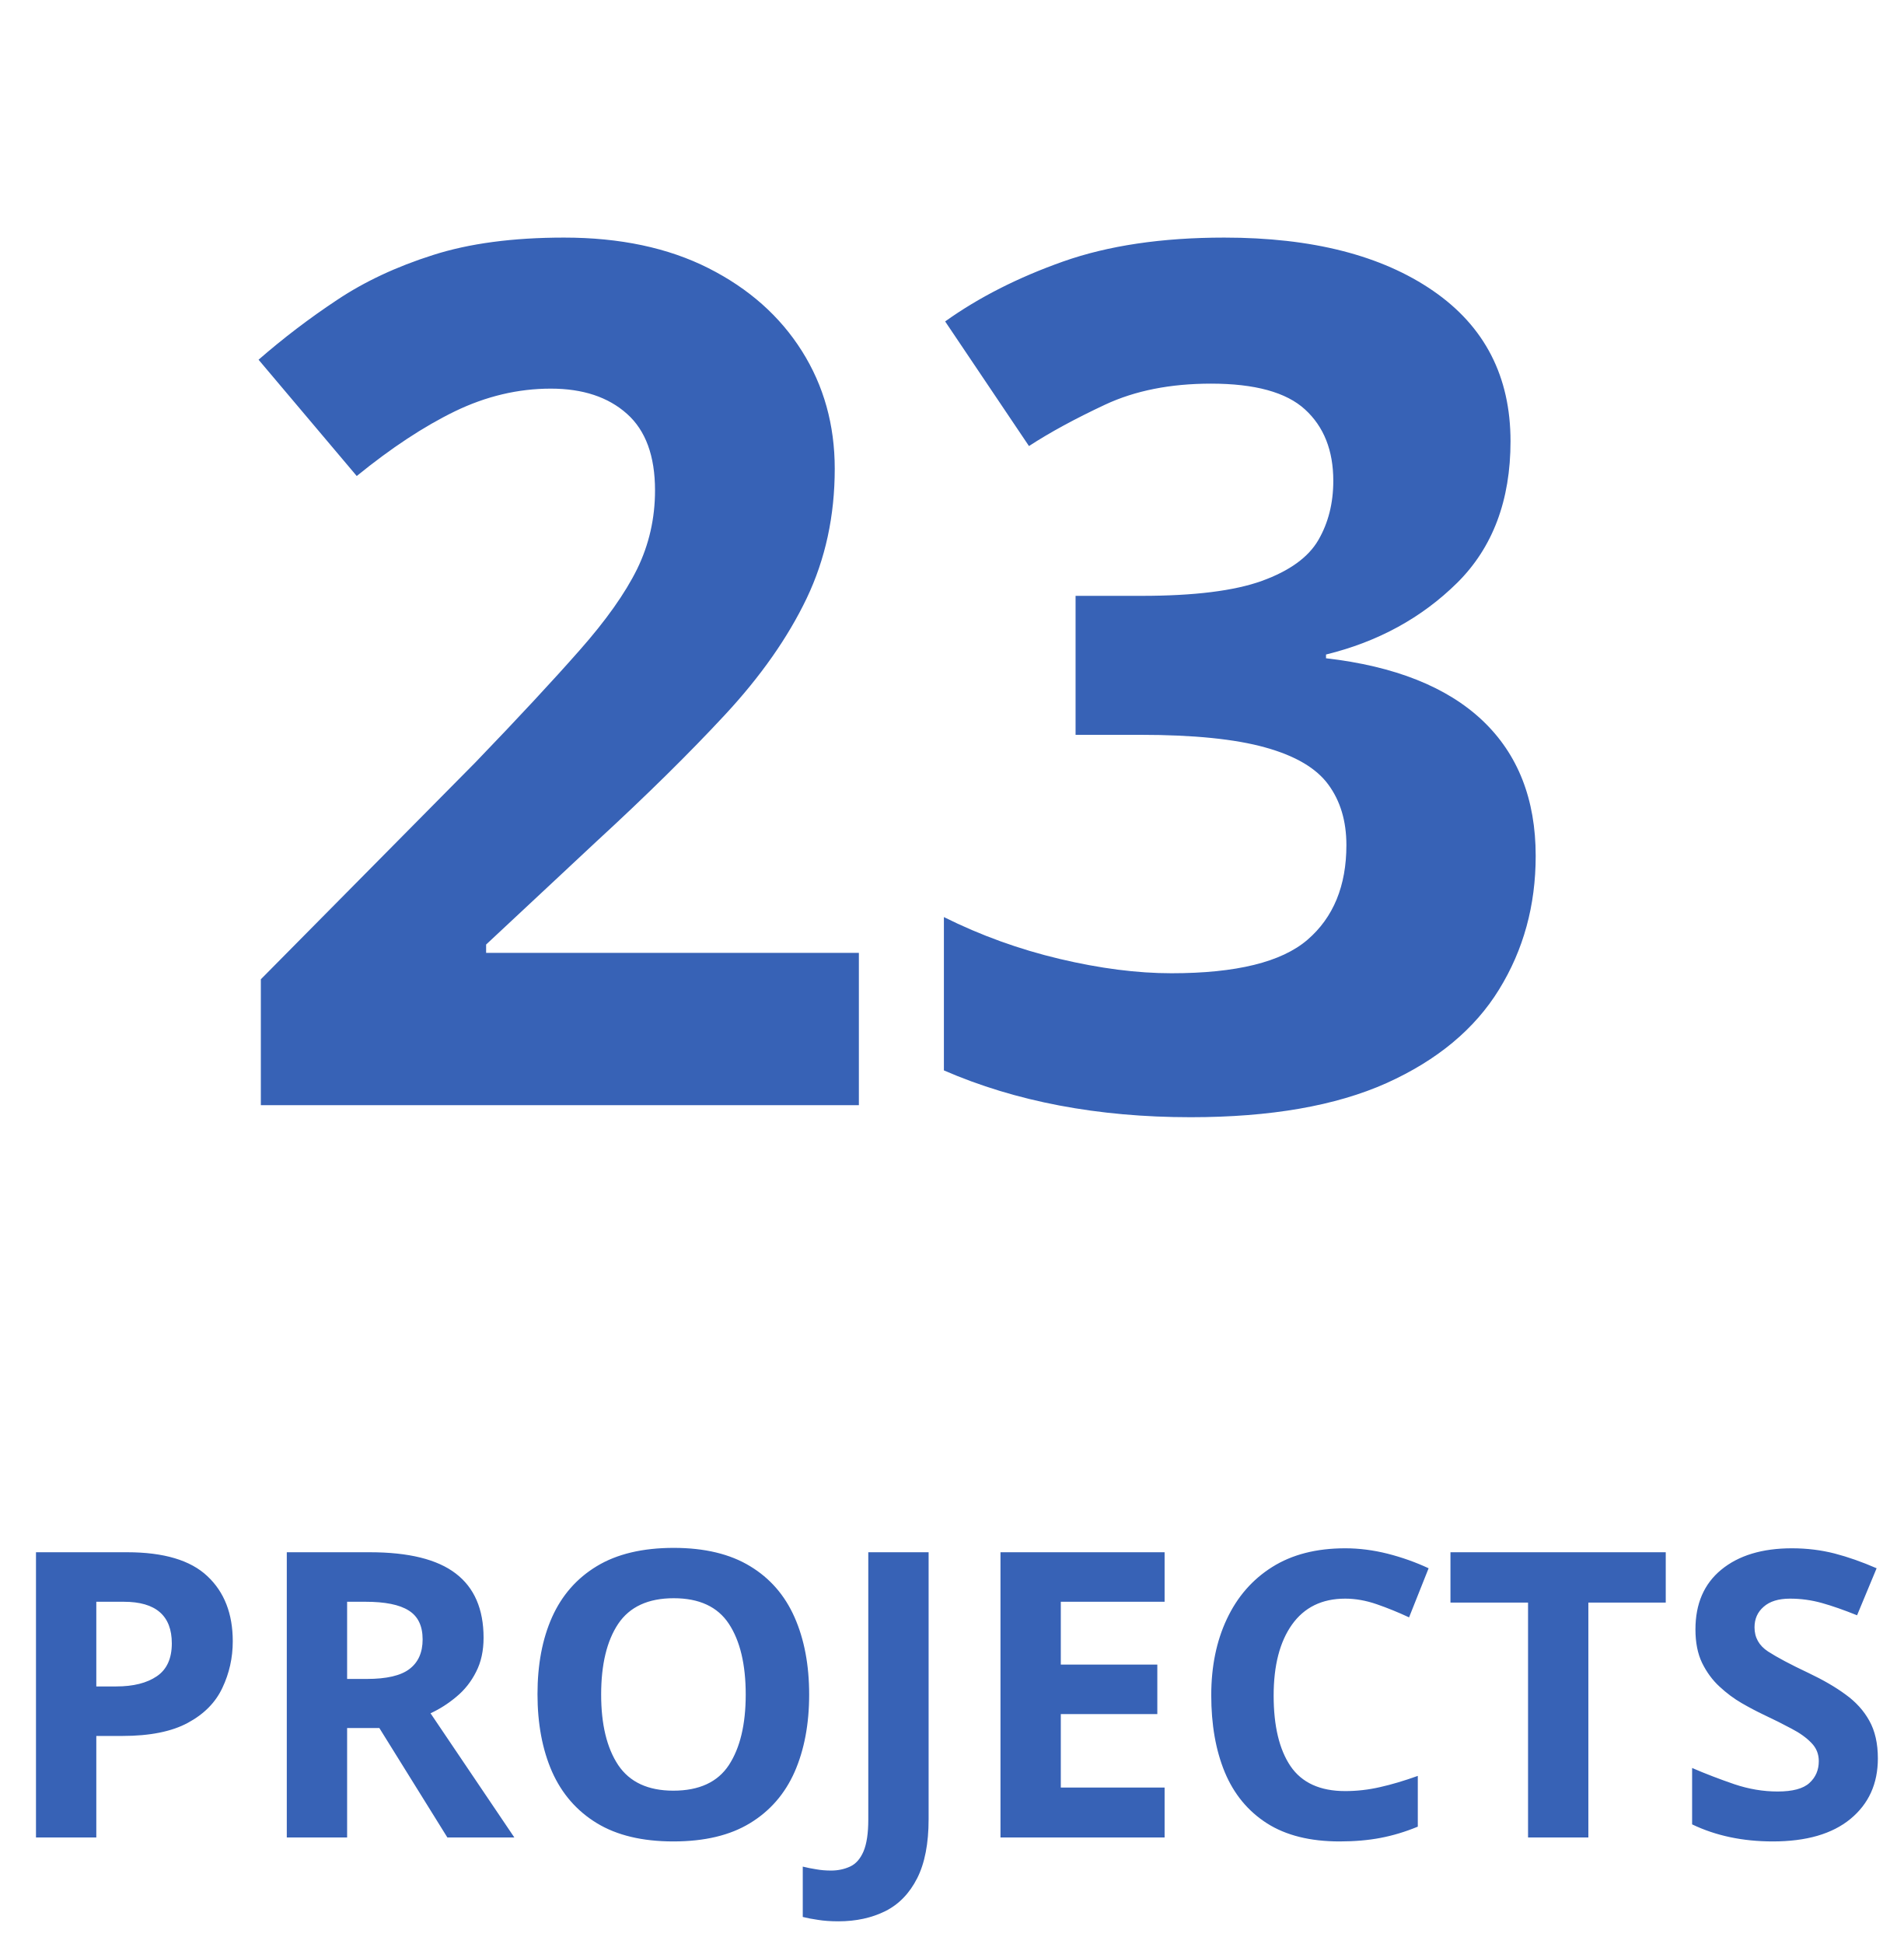
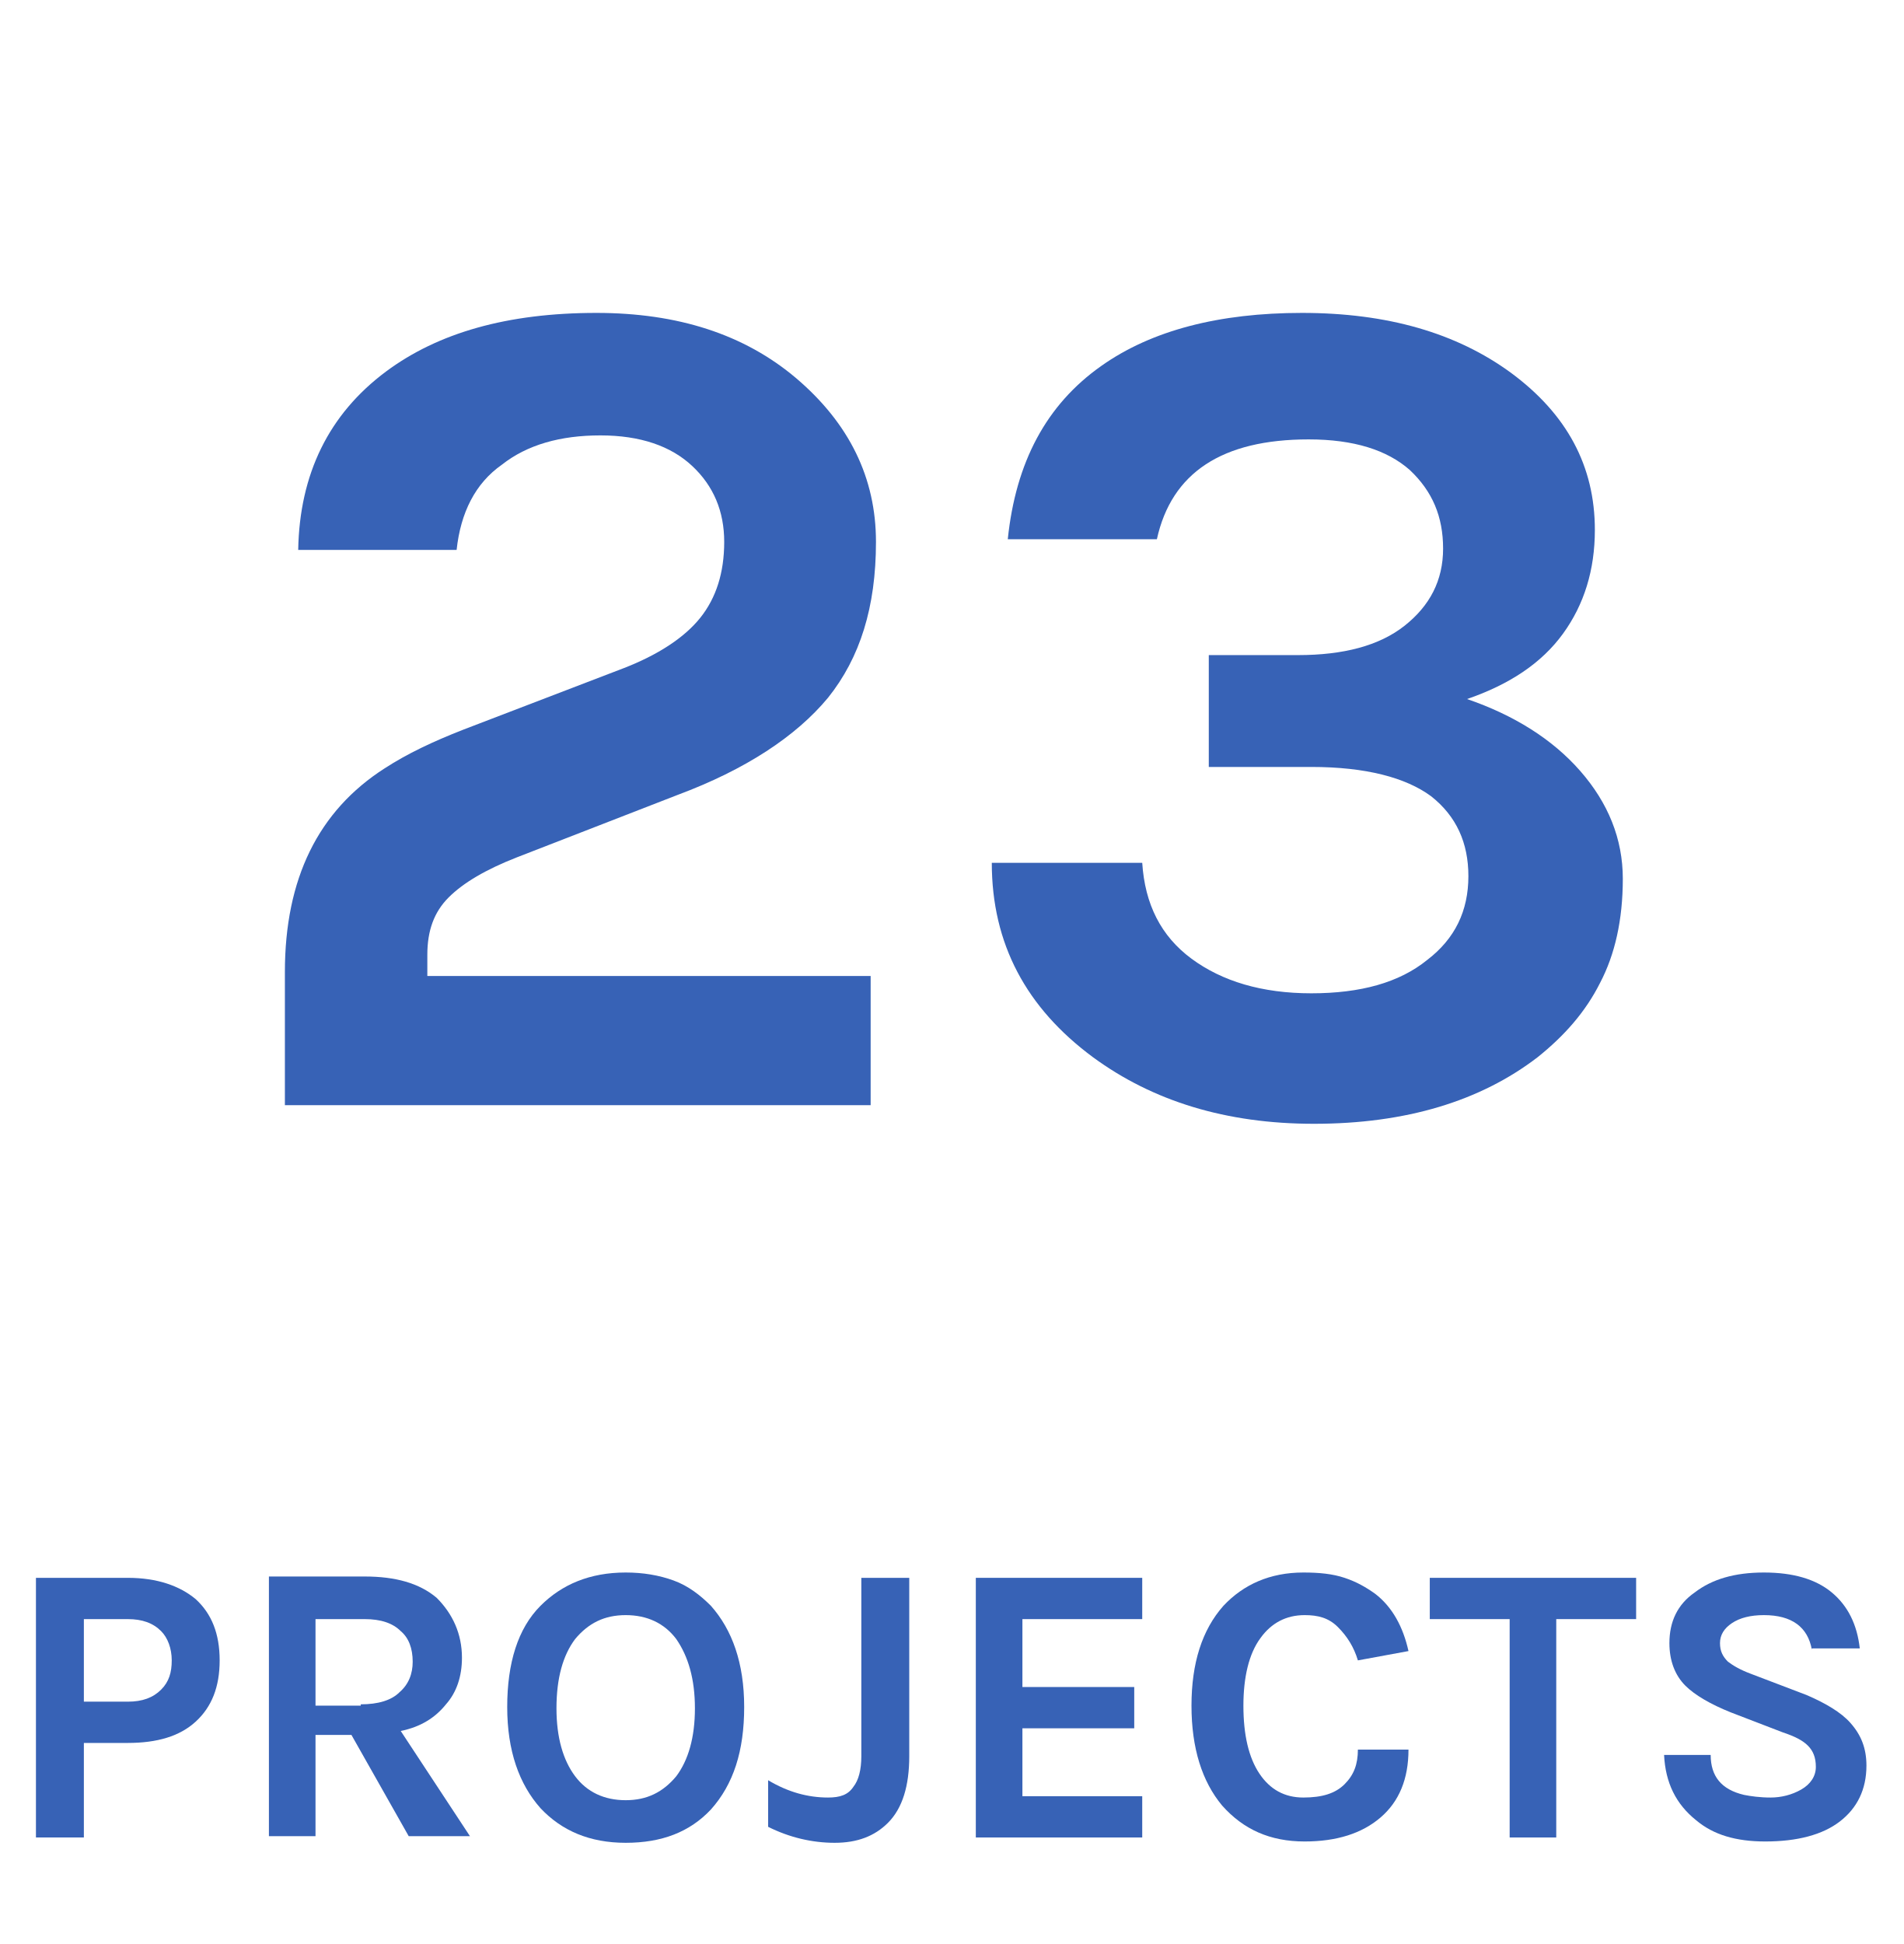
- <svg xmlns="http://www.w3.org/2000/svg" width="143" height="146" viewBox="0 0 143 146">
-   <g id="Group_96" data-name="Group 96" transform="translate(-679 -1632)">
-     <text id="_23" data-name="23" transform="translate(695 1715)" fill="#3762b6" font-size="90" font-family="Karla-Bold, Karla" font-weight="700">
-       <tspan x="0" y="0">23</tspan>
-     </text>
-     <text id="Projects" transform="translate(679 1770)" fill="#3762b6" font-size="30" font-family="Karla-Bold, Karla" font-weight="700">
-       <tspan x="0" y="0">PROJECTS</tspan>
-     </text>
+ <svg xmlns="http://www.w3.org/2000/svg" version="1.1" id="Layer_1" x="0px" y="0px" viewBox="0 0 143 146" style="enable-background:new 0 0 143 146;" xml:space="preserve">
+   <style type="text/css">
+ 	.st0{enable-background:new    ;}
+ 	.st1{fill:#3762B6;}
+ </style>
+   <g class="st0">
+     <path class="st1" d="M32,73.3h33.4V83h-44V73c0-7,2.5-12.1,7.5-15.3c1.7-1.1,3.6-2,5.9-2.9l12-4.6c2.6-1,4.6-2.3,5.8-3.8   c1.2-1.5,1.8-3.4,1.8-5.7c0-2.3-0.8-4.2-2.4-5.7c-1.6-1.5-3.9-2.3-6.9-2.3c-3,0-5.5,0.7-7.4,2.2c-2,1.4-3.1,3.6-3.4,6.4H22.4   c0.1-5.7,2.3-10.2,6.6-13.4c3.9-2.9,9.1-4.4,15.8-4.4c6.1,0,11.1,1.6,15,4.9c4,3.4,6,7.5,6,12.3c0,4.9-1.2,8.7-3.6,11.7   c-2.4,2.9-6.2,5.4-11.3,7.3l-12.1,4.7c-2.3,0.9-4,1.9-5.1,3c-1.1,1.1-1.6,2.5-1.6,4.3V73.3z" />
+     <path class="st1" d="M98.3,33c-6.5,0-10.3,2.5-11.4,7.5H75.7c0.6-5.8,2.9-10.1,7-13c3.8-2.7,8.9-4,15.1-4c6.4,0,11.6,1.5,15.7,4.5   c4.2,3.1,6.3,7,6.3,11.8c0,3-0.8,5.6-2.4,7.8c-1.6,2.2-4,3.8-7.2,4.9c3.5,1.2,6.4,3,8.5,5.4c2.1,2.4,3.2,5.1,3.2,8.1   c0,3.1-0.6,5.7-1.7,7.8c-1.1,2.2-2.7,4-4.7,5.6c-4.3,3.3-9.9,5-16.8,5c-6.6,0-12.1-1.7-16.6-5c-5-3.7-7.6-8.5-7.6-14.6h11.3   c0.2,3.1,1.4,5.5,3.7,7.2c2.3,1.7,5.3,2.6,9,2.6c3.7,0,6.6-0.8,8.7-2.5c2.1-1.6,3.1-3.7,3.1-6.3c0-2.5-0.9-4.5-2.8-6   c-1.9-1.4-4.9-2.2-9-2.2h-7.7v-8.4h6.7c3.4,0,6.1-0.7,8-2.2c1.9-1.5,2.9-3.4,2.9-5.8c0-2.4-0.8-4.3-2.5-5.9   C104.2,33.8,101.7,33,98.3,33z" />
+   </g>
+   <g class="st0">
+     <path class="st1" d="M14.7,120.1c1.2,1.1,1.8,2.6,1.8,4.6c0,2-0.6,3.5-1.8,4.6c-1.2,1.1-2.9,1.6-5.1,1.6H6.3v7.1H2.7v-19.5h6.9   C11.8,118.5,13.5,119.1,14.7,120.1z M9.6,127.8c1.1,0,1.9-0.3,2.5-0.9c0.6-0.6,0.8-1.3,0.8-2.2c0-0.9-0.3-1.7-0.8-2.2   c-0.6-0.6-1.4-0.9-2.5-0.9H6.3v6.2H9.6z" />
+     <path class="st1" d="M34.7,124.5c0,1.4-0.4,2.6-1.2,3.5c-0.8,1-1.9,1.7-3.4,2l5.2,7.9h-4.6l-4.3-7.6h-2.7v7.6h-3.5v-19.5h7.2   c2.3,0,4.1,0.5,5.4,1.6C34,121.2,34.7,122.7,34.7,124.5z M27.1,128c1.3,0,2.3-0.3,2.9-0.9c0.7-0.6,1-1.4,1-2.3c0-1-0.3-1.8-0.9-2.3   c-0.6-0.6-1.5-0.9-2.7-0.9h-3.7v6.5H27.1z" />
+     <path class="st1" d="M47,118.1c1.3,0,2.5,0.2,3.6,0.6s2,1.1,2.8,1.9c1.6,1.8,2.5,4.3,2.5,7.6c0,3.3-0.8,5.8-2.5,7.7   c-1.6,1.7-3.7,2.5-6.4,2.5c-2.7,0-4.8-0.9-6.4-2.6c-1.6-1.8-2.5-4.3-2.5-7.6c0-3.3,0.8-5.9,2.5-7.6C42.2,119,44.3,118.1,47,118.1z    M52.2,128.3c0-2.2-0.5-3.9-1.4-5.2c-0.9-1.2-2.2-1.8-3.8-1.8s-2.8,0.6-3.8,1.8c-0.9,1.2-1.4,2.9-1.4,5.2c0,2.2,0.5,3.9,1.4,5.1   c0.9,1.2,2.2,1.8,3.8,1.8s2.8-0.6,3.8-1.8C51.7,132.2,52.2,130.5,52.2,128.3z" />
+     <path class="st1" d="M57.7,137.2v-3.5c1.5,0.9,3,1.3,4.5,1.3c0.9,0,1.5-0.2,1.9-0.8c0.4-0.5,0.6-1.3,0.6-2.3v-13.4h3.6v13.4   c0,2.2-0.5,3.9-1.6,5c-1,1-2.3,1.5-4,1.5C61,138.4,59.3,138,57.7,137.2z" />
+     <path class="st1" d="M73.3,118.5h12.5v3.1h-9v5.1h8.4v3.1h-8.4v5.1h9v3.1H73.3V118.5z" />
+     <path class="st1" d="M97.9,118.1c1.2,0,2.2,0.1,3.1,0.4c0.9,0.3,1.6,0.7,2.3,1.2c1.3,1,2.1,2.5,2.5,4.3l-3.8,0.7   c-0.3-1-0.8-1.8-1.5-2.5s-1.5-0.9-2.5-0.9c-1.4,0-2.5,0.6-3.3,1.7c-0.9,1.2-1.3,3-1.3,5.1c0,2.2,0.4,3.9,1.2,5.1   c0.8,1.2,1.9,1.8,3.3,1.8s2.4-0.3,3.1-1c0.7-0.7,1-1.5,1-2.6h3.8c0,2.2-0.7,3.9-2.1,5.1c-1.4,1.2-3.3,1.8-5.7,1.8   c-2.6,0-4.6-0.9-6.2-2.7c-1.5-1.8-2.3-4.3-2.3-7.5c0-3.2,0.8-5.7,2.4-7.5C93.4,119,95.4,118.1,97.9,118.1z" />
+     <path class="st1" d="M107.3,118.5h15.6v3.1h-6V138h-3.5v-16.4h-6V118.5z" />
+     <path class="st1" d="M136.1,123.9c-0.3-1.7-1.5-2.6-3.6-2.6c-1,0-1.8,0.2-2.4,0.6c-0.6,0.4-0.9,0.9-0.9,1.5s0.2,1,0.6,1.4   c0.4,0.3,0.9,0.6,1.7,0.9l4.2,1.6c1.4,0.6,2.6,1.3,3.3,2.1c0.8,0.9,1.2,1.9,1.2,3.2c0,1.8-0.7,3.2-2,4.2c-1.3,1-3.2,1.5-5.6,1.5   c-2.2,0-3.9-0.5-5.2-1.6c-1.5-1.2-2.3-2.8-2.4-4.9h3.5c0,1.6,0.8,2.6,2.5,3c0.5,0.1,1.2,0.2,2,0.2s1.6-0.2,2.3-0.6   c0.7-0.4,1.1-1,1.1-1.7c0-0.7-0.2-1.2-0.6-1.6s-1-0.7-1.9-1l-3.9-1.5c-1.5-0.6-2.7-1.3-3.4-2c-0.8-0.8-1.2-1.9-1.2-3.2   c0-1.6,0.6-2.9,1.9-3.8c1.3-1,3-1.5,5.2-1.5c2.2,0,3.9,0.5,5.1,1.5c1.2,1,1.9,2.4,2.1,4.2H136.1z" />
  </g>
</svg>
